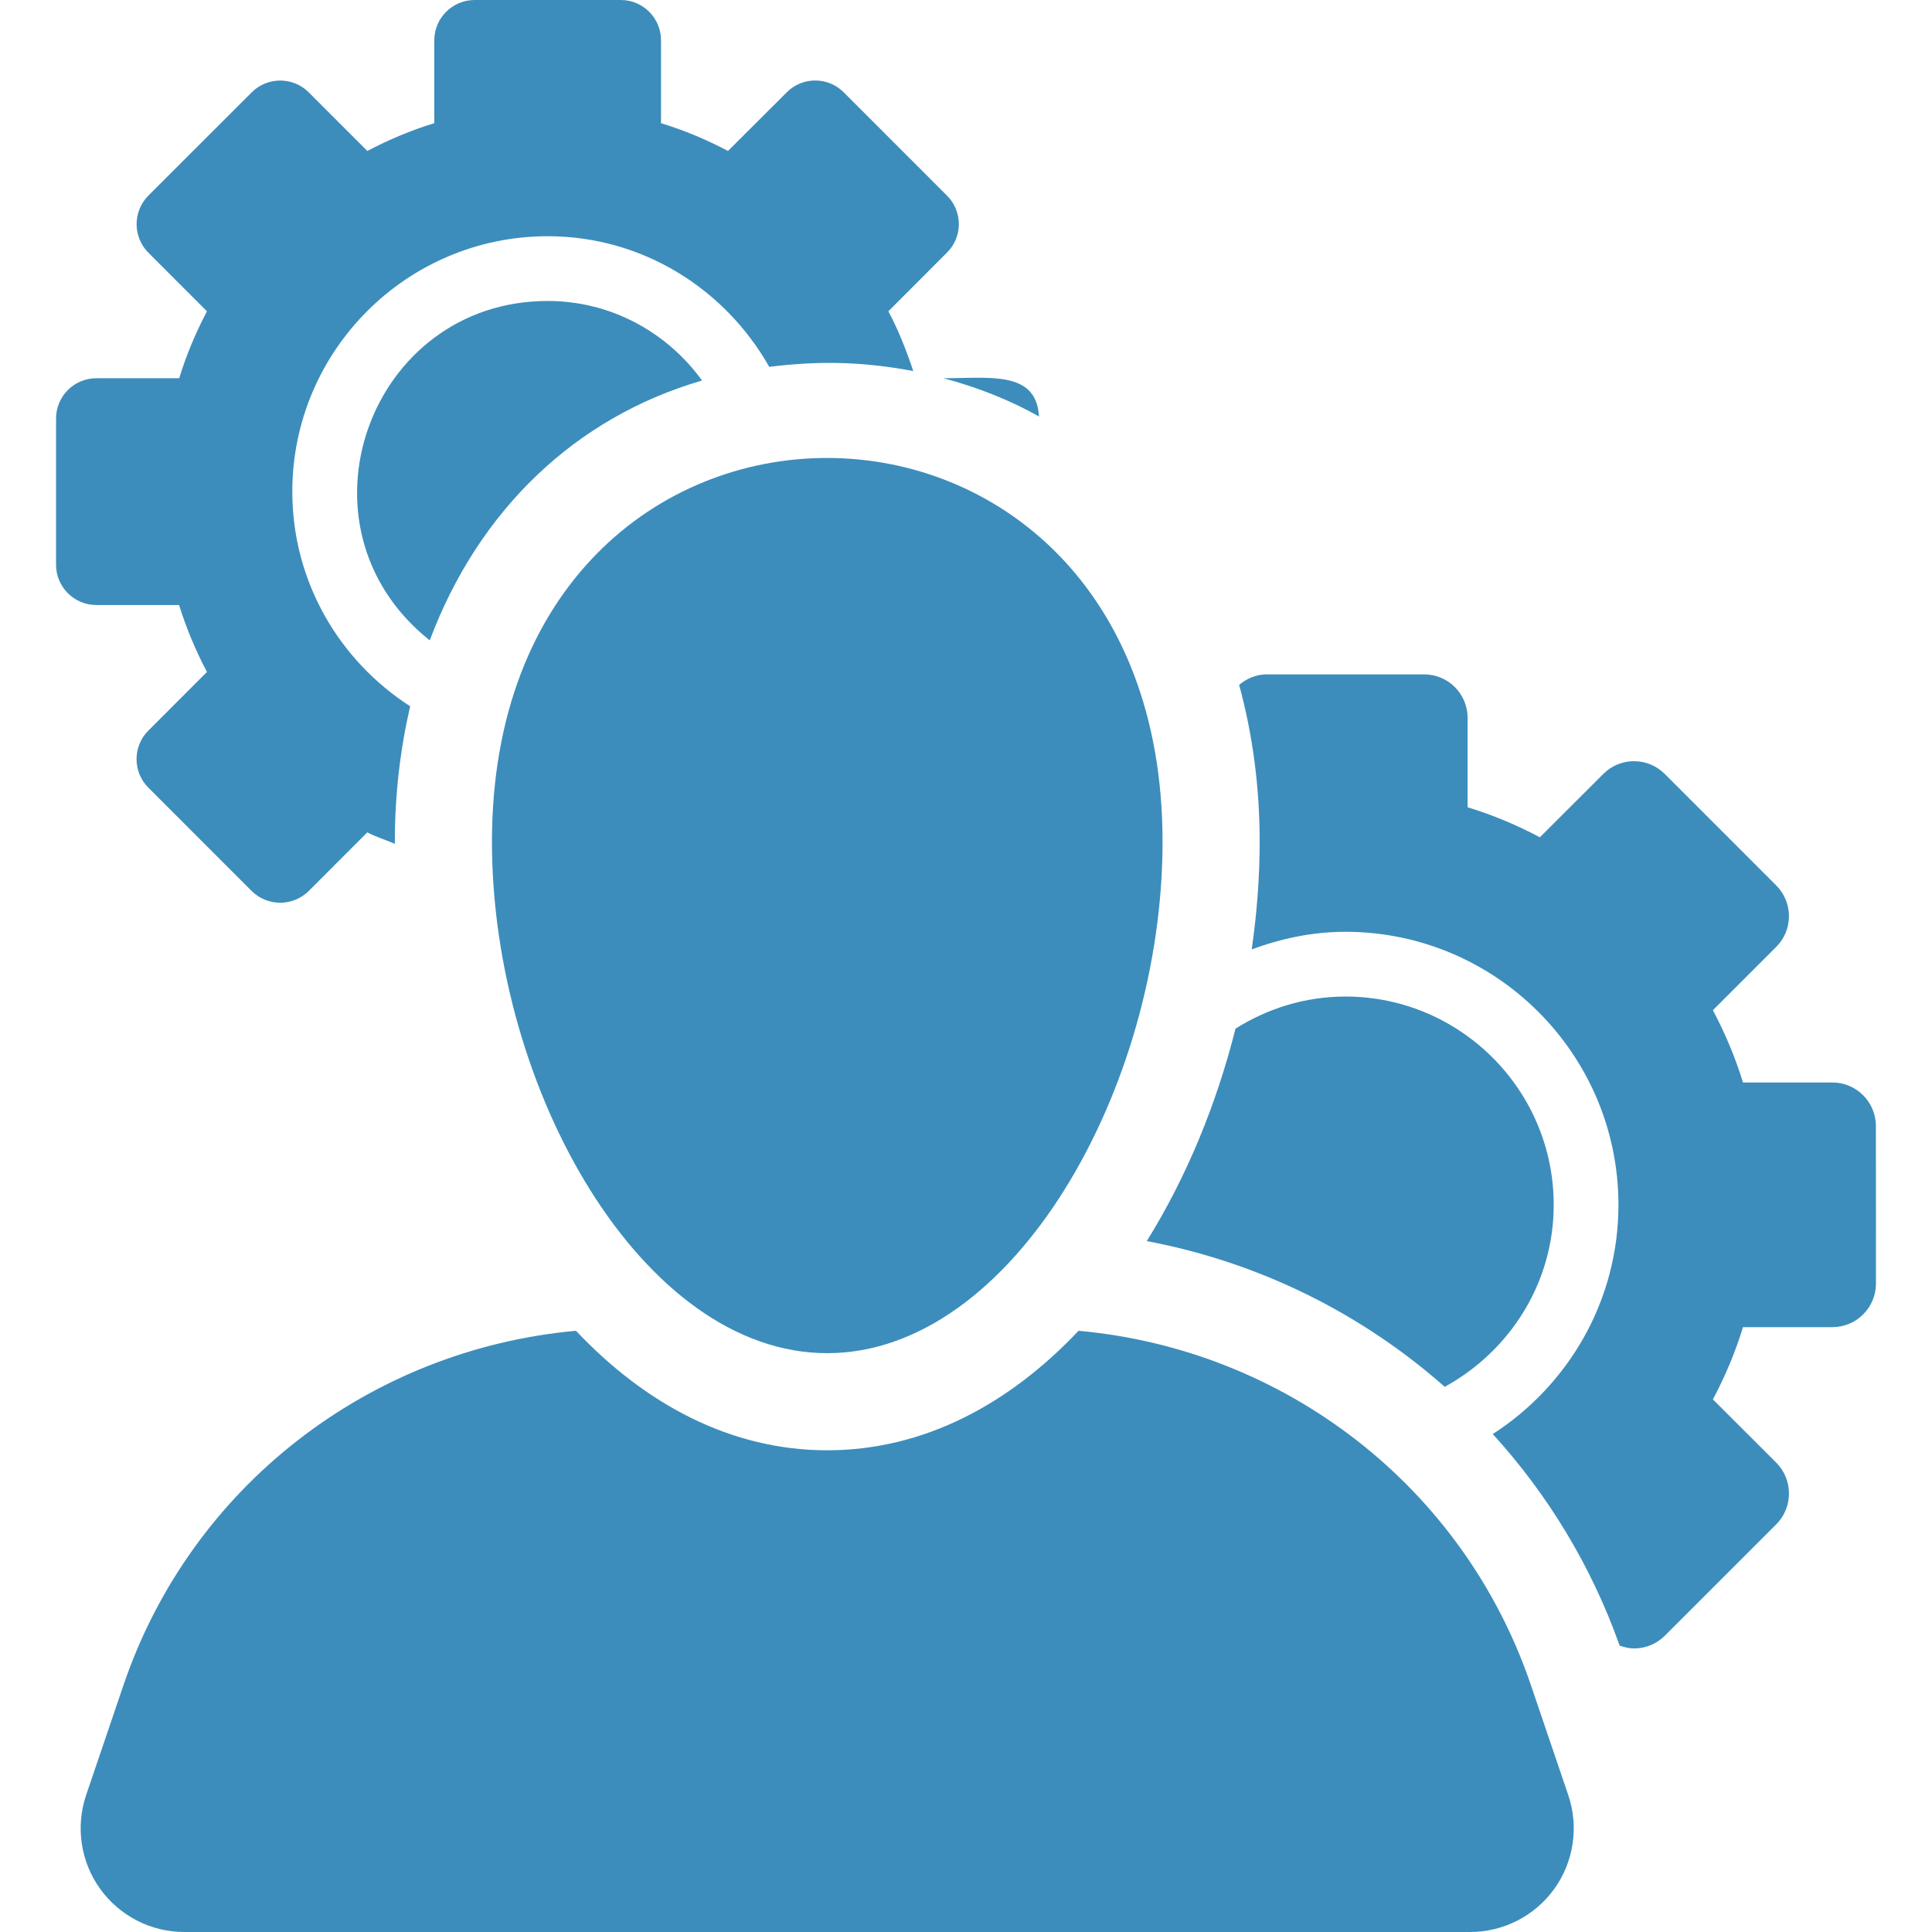
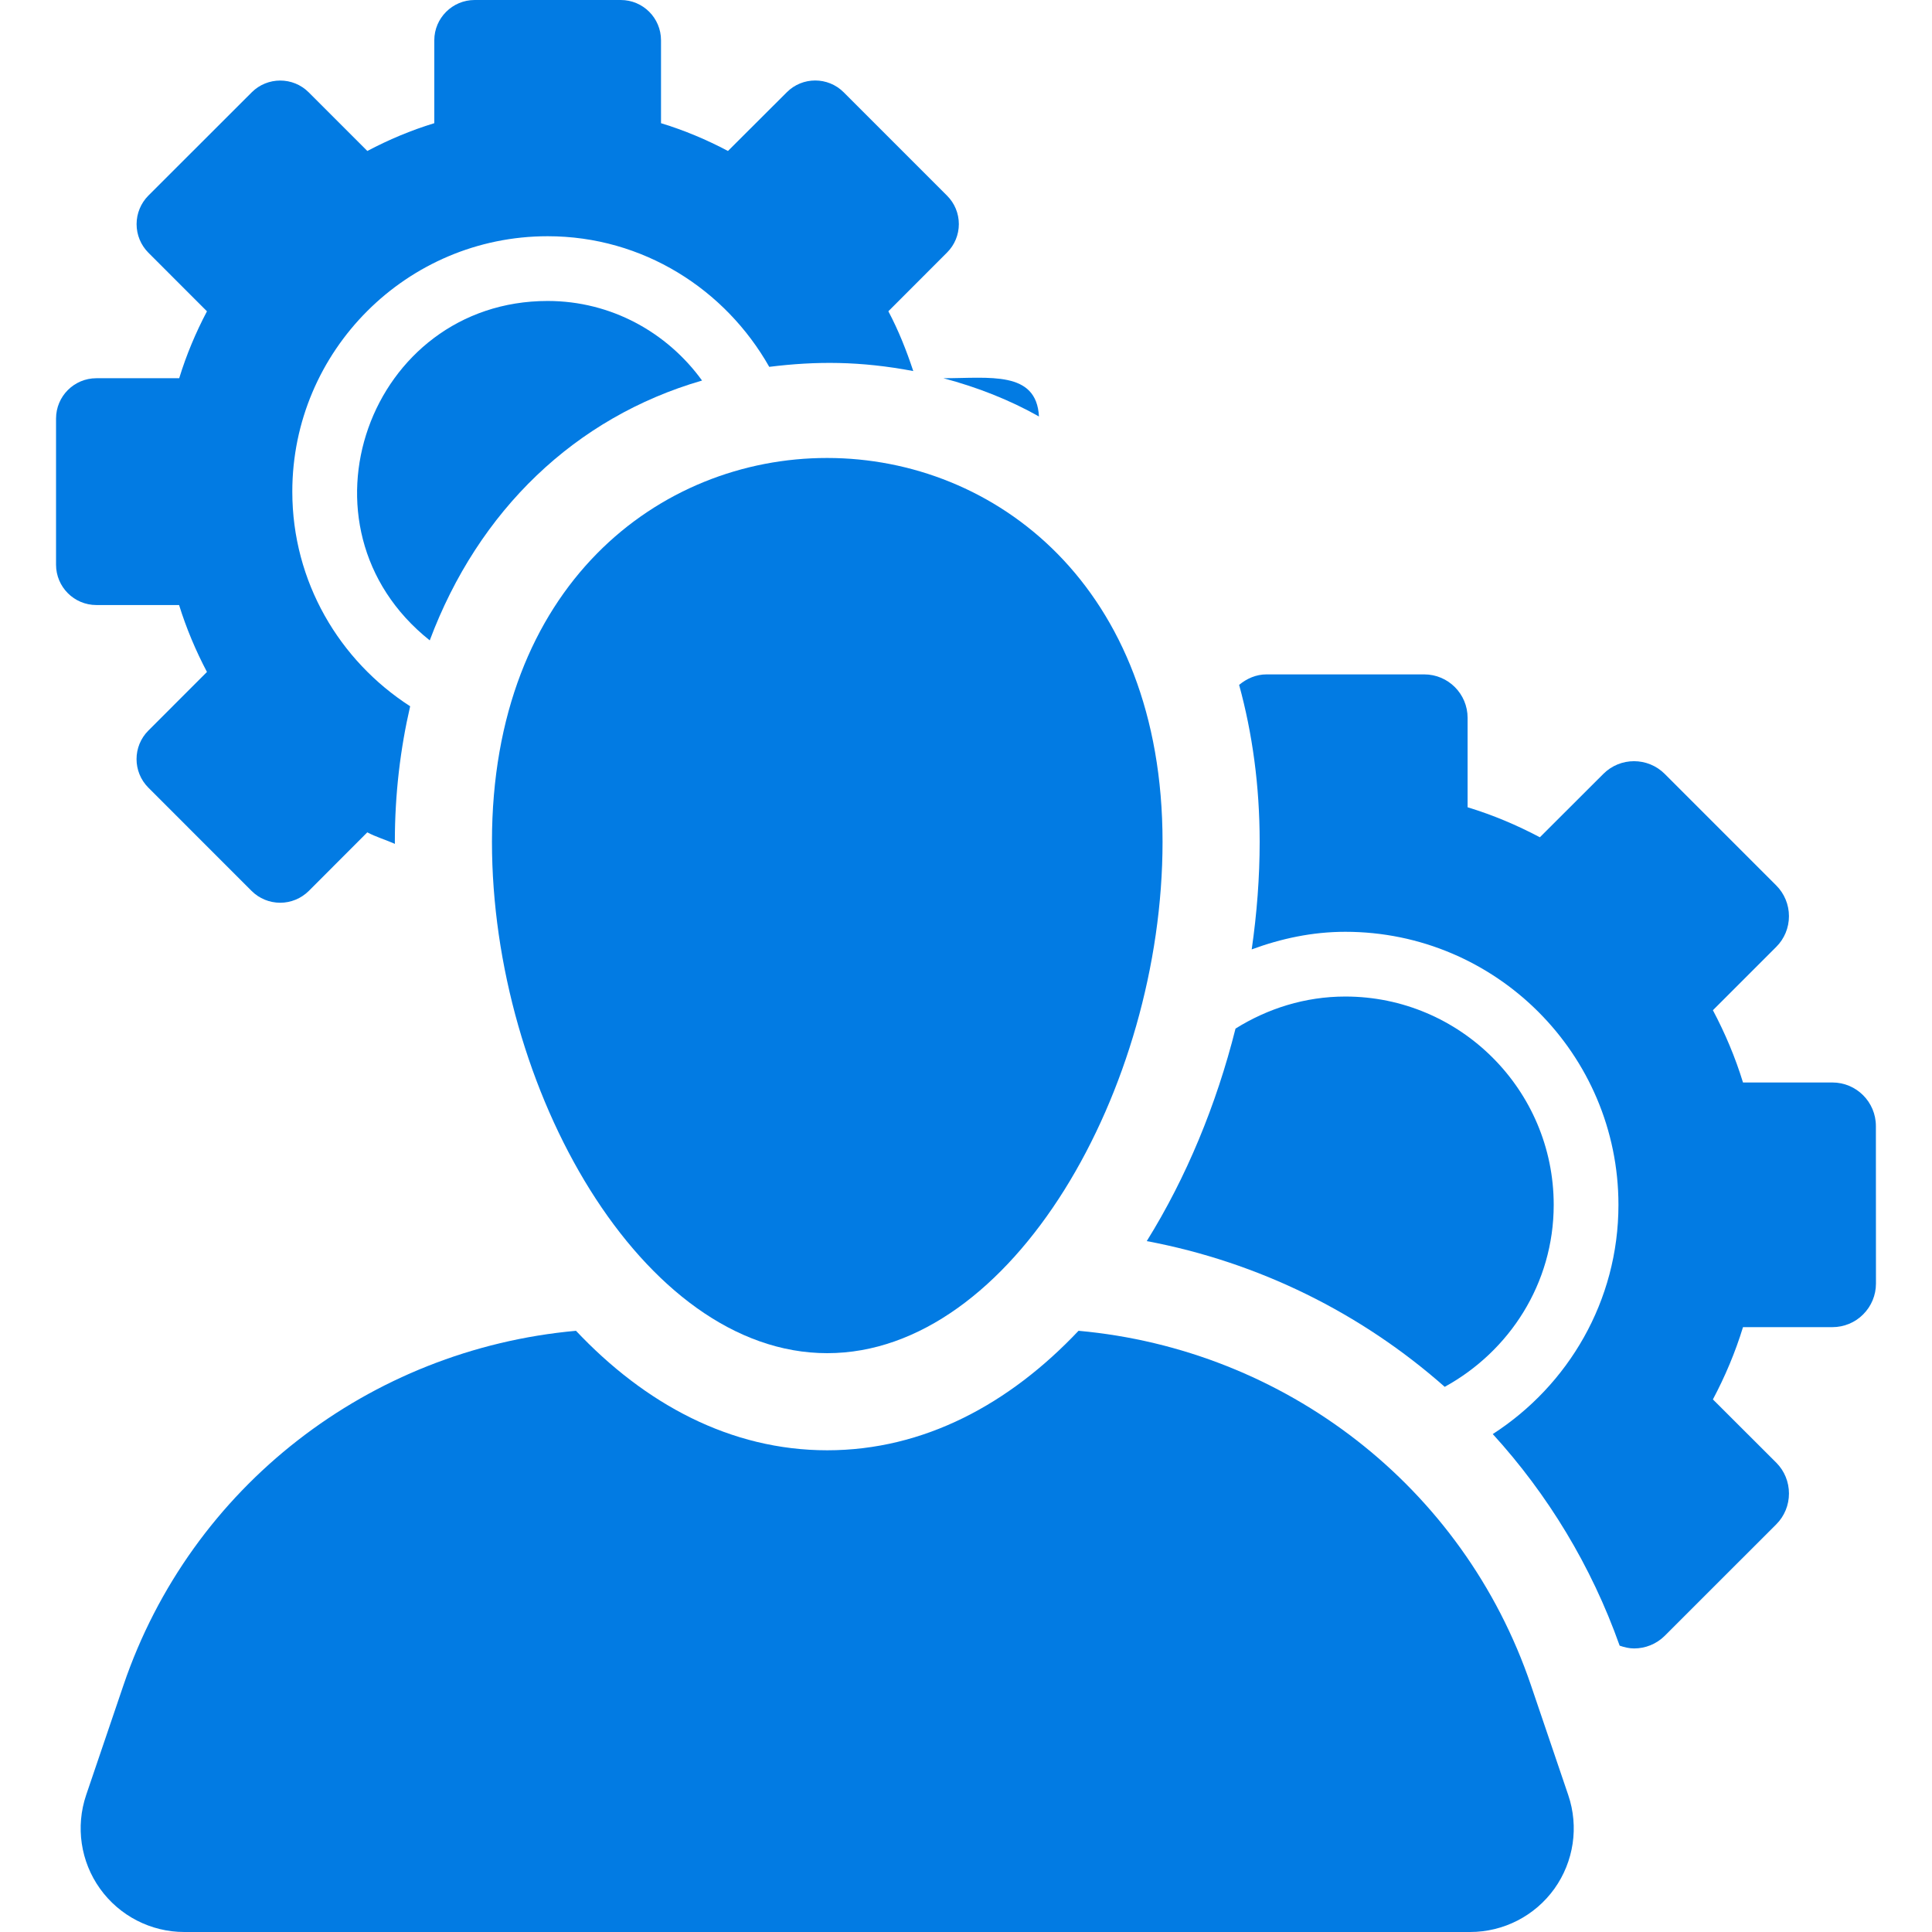
<svg xmlns="http://www.w3.org/2000/svg" version="1.1" id="Capa_1" x="0px" y="0px" viewBox="0 0 474.565 474.565" style="enable-background:new 0 0 474.565 474.565;" xml:space="preserve" width="512px" height="512px">
  <g>
-     <path d="M255.204,102.3c-0.606-11.321-12.176-9.395-23.465-9.395C240.078,95.126,247.967,98.216,255.204,102.3z" fill="#3c8dbc" />
-     <path d="M134.524,73.928c-43.825,0-63.997,55.471-28.963,83.37c11.943-31.89,35.718-54.788,66.886-63.826   C163.921,81.685,150.146,73.928,134.524,73.928z" fill="#3c8dbc" />
-     <path d="M43.987,148.617c1.786,5.731,4.1,11.229,6.849,16.438L36.44,179.459c-3.866,3.866-3.866,10.141,0,14.015l25.375,25.383   c1.848,1.848,4.38,2.888,7.019,2.888c2.61,0,5.125-1.04,7.005-2.888l14.38-14.404c2.158,1.142,4.55,1.842,6.785,2.827   c0-0.164-0.016-0.334-0.016-0.498c0-11.771,1.352-22.875,3.759-33.302c-17.362-11.174-28.947-30.57-28.947-52.715   c0-34.592,28.139-62.739,62.723-62.739c23.418,0,43.637,13.037,54.43,32.084c11.523-1.429,22.347-1.429,35.376,1.033   c-1.676-5.07-3.648-10.032-6.118-14.683l14.396-14.411c1.878-1.856,2.918-4.38,2.918-7.004c0-2.625-1.04-5.148-2.918-7.004   l-25.361-25.367c-1.94-1.941-4.472-2.904-7.003-2.904c-2.532,0-5.063,0.963-6.989,2.904l-14.442,14.411   c-5.217-2.764-10.699-5.078-16.444-6.825V9.9c0-5.466-4.411-9.9-9.893-9.9h-35.888c-5.451,0-9.909,4.434-9.909,9.9v20.359   c-5.73,1.747-11.213,4.061-16.446,6.825L75.839,22.689c-1.942-1.941-4.473-2.904-7.005-2.904c-2.531,0-5.077,0.963-7.003,2.896   L36.44,48.048c-1.848,1.864-2.888,4.379-2.888,7.012c0,2.632,1.04,5.148,2.888,7.004l14.396,14.403   c-2.75,5.218-5.063,10.708-6.817,16.438H23.675c-5.482,0-9.909,4.441-9.909,9.915v35.889c0,5.458,4.427,9.908,9.909,9.908H43.987z" fill="#3c8dbc" />
-     <path d="M354.871,340.654c15.872-8.705,26.773-25.367,26.773-44.703c0-28.217-22.967-51.168-51.184-51.168   c-9.923,0-19.118,2.966-26.975,7.873c-4.705,18.728-12.113,36.642-21.803,52.202C309.152,310.022,334.357,322.531,354.871,340.654z   " fill="#3c8dbc" />
-     <path d="M460.782,276.588c0-5.909-4.799-10.693-10.685-10.693H428.14c-1.896-6.189-4.411-12.121-7.393-17.75l15.544-15.544   c2.02-2.004,3.137-4.721,3.137-7.555c0-2.835-1.118-5.553-3.137-7.563l-27.363-27.371c-2.08-2.09-4.829-3.138-7.561-3.138   c-2.734,0-5.467,1.048-7.547,3.138l-15.576,15.552c-5.623-2.982-11.539-5.481-17.751-7.369v-21.958   c0-5.901-4.768-10.685-10.669-10.685H311.11c-2.594,0-4.877,1.04-6.739,2.578c3.26,11.895,5.046,24.793,5.046,38.552   c0,8.735-0.682,17.604-1.956,26.423c7.205-2.656,14.876-4.324,22.999-4.324c36.99,0,67.086,30.089,67.086,67.07   c0,23.637-12.345,44.353-30.872,56.303c13.48,14.784,24.195,32.324,31.168,51.976c1.148,0.396,2.344,0.684,3.54,0.684   c2.733,0,5.467-1.04,7.563-3.13l27.379-27.371c2.004-2.004,3.106-4.721,3.106-7.555s-1.102-5.551-3.106-7.563l-15.576-15.552   c2.982-5.621,5.497-11.555,7.393-17.75h21.957c2.826,0,5.575-1.118,7.563-3.138c2.004-1.996,3.138-4.72,3.138-7.555   L460.782,276.588z" fill="#3c8dbc" />
-     <path d="M376.038,413.906c-16.602-48.848-60.471-82.445-111.113-87.018c-16.958,17.958-37.954,29.351-61.731,29.351   c-23.759,0-44.771-11.392-61.713-29.351c-50.672,4.573-94.543,38.17-111.145,87.026l-9.177,27.013   c-2.625,7.773-1.368,16.338,3.416,23.007c4.783,6.671,12.486,10.631,20.685,10.631h315.853c8.215,0,15.918-3.96,20.702-10.631   c4.767-6.669,6.041-15.234,3.4-23.007L376.038,413.906z" fill="#3c8dbc" />
-     <path d="M120.842,206.782c0,60.589,36.883,125.603,82.352,125.603c45.487,0,82.368-65.014,82.368-125.603   C285.563,81.188,120.842,80.939,120.842,206.782z" fill="#3c8dbc" />
+     <path d="M255.204,102.3c-0.606-11.321-12.176-9.395-23.465-9.395C240.078,95.126,247.967,98.216,255.204,102.3z" fill="#027be3" />
+     <path d="M134.524,73.928c-43.825,0-63.997,55.471-28.963,83.37c11.943-31.89,35.718-54.788,66.886-63.826   C163.921,81.685,150.146,73.928,134.524,73.928z" fill="#027be3" />
+     <path d="M43.987,148.617c1.786,5.731,4.1,11.229,6.849,16.438L36.44,179.459c-3.866,3.866-3.866,10.141,0,14.015l25.375,25.383   c1.848,1.848,4.38,2.888,7.019,2.888c2.61,0,5.125-1.04,7.005-2.888l14.38-14.404c2.158,1.142,4.55,1.842,6.785,2.827   c0-0.164-0.016-0.334-0.016-0.498c0-11.771,1.352-22.875,3.759-33.302c-17.362-11.174-28.947-30.57-28.947-52.715   c0-34.592,28.139-62.739,62.723-62.739c23.418,0,43.637,13.037,54.43,32.084c11.523-1.429,22.347-1.429,35.376,1.033   c-1.676-5.07-3.648-10.032-6.118-14.683l14.396-14.411c1.878-1.856,2.918-4.38,2.918-7.004c0-2.625-1.04-5.148-2.918-7.004   l-25.361-25.367c-1.94-1.941-4.472-2.904-7.003-2.904c-2.532,0-5.063,0.963-6.989,2.904l-14.442,14.411   c-5.217-2.764-10.699-5.078-16.444-6.825V9.9c0-5.466-4.411-9.9-9.893-9.9h-35.888c-5.451,0-9.909,4.434-9.909,9.9v20.359   c-5.73,1.747-11.213,4.061-16.446,6.825L75.839,22.689c-1.942-1.941-4.473-2.904-7.005-2.904c-2.531,0-5.077,0.963-7.003,2.896   L36.44,48.048c-1.848,1.864-2.888,4.379-2.888,7.012c0,2.632,1.04,5.148,2.888,7.004l14.396,14.403   c-2.75,5.218-5.063,10.708-6.817,16.438H23.675c-5.482,0-9.909,4.441-9.909,9.915v35.889c0,5.458,4.427,9.908,9.909,9.908H43.987z" fill="#027be3" />
+     <path d="M354.871,340.654c15.872-8.705,26.773-25.367,26.773-44.703c0-28.217-22.967-51.168-51.184-51.168   c-9.923,0-19.118,2.966-26.975,7.873c-4.705,18.728-12.113,36.642-21.803,52.202C309.152,310.022,334.357,322.531,354.871,340.654z   " fill="#027be3" />
+     <path d="M460.782,276.588c0-5.909-4.799-10.693-10.685-10.693H428.14c-1.896-6.189-4.411-12.121-7.393-17.75l15.544-15.544   c2.02-2.004,3.137-4.721,3.137-7.555c0-2.835-1.118-5.553-3.137-7.563l-27.363-27.371c-2.08-2.09-4.829-3.138-7.561-3.138   c-2.734,0-5.467,1.048-7.547,3.138l-15.576,15.552c-5.623-2.982-11.539-5.481-17.751-7.369v-21.958   c0-5.901-4.768-10.685-10.669-10.685H311.11c-2.594,0-4.877,1.04-6.739,2.578c3.26,11.895,5.046,24.793,5.046,38.552   c0,8.735-0.682,17.604-1.956,26.423c7.205-2.656,14.876-4.324,22.999-4.324c36.99,0,67.086,30.089,67.086,67.07   c0,23.637-12.345,44.353-30.872,56.303c13.48,14.784,24.195,32.324,31.168,51.976c1.148,0.396,2.344,0.684,3.54,0.684   c2.733,0,5.467-1.04,7.563-3.13l27.379-27.371c2.004-2.004,3.106-4.721,3.106-7.555s-1.102-5.551-3.106-7.563l-15.576-15.552   c2.982-5.621,5.497-11.555,7.393-17.75h21.957c2.826,0,5.575-1.118,7.563-3.138c2.004-1.996,3.138-4.72,3.138-7.555   L460.782,276.588z" fill="#027be3" />
+     <path d="M376.038,413.906c-16.602-48.848-60.471-82.445-111.113-87.018c-16.958,17.958-37.954,29.351-61.731,29.351   c-23.759,0-44.771-11.392-61.713-29.351c-50.672,4.573-94.543,38.17-111.145,87.026l-9.177,27.013   c-2.625,7.773-1.368,16.338,3.416,23.007c4.783,6.671,12.486,10.631,20.685,10.631h315.853c8.215,0,15.918-3.96,20.702-10.631   c4.767-6.669,6.041-15.234,3.4-23.007L376.038,413.906z" fill="#027be3" />
+     <path d="M120.842,206.782c0,60.589,36.883,125.603,82.352,125.603c45.487,0,82.368-65.014,82.368-125.603   C285.563,81.188,120.842,80.939,120.842,206.782z" fill="#027be3" />
  </g>
  <g>
</g>
  <g>
</g>
  <g>
</g>
  <g>
</g>
  <g>
</g>
  <g>
</g>
  <g>
</g>
  <g>
</g>
  <g>
</g>
  <g>
</g>
  <g>
</g>
  <g>
</g>
  <g>
</g>
  <g>
</g>
  <g>
</g>
</svg>
